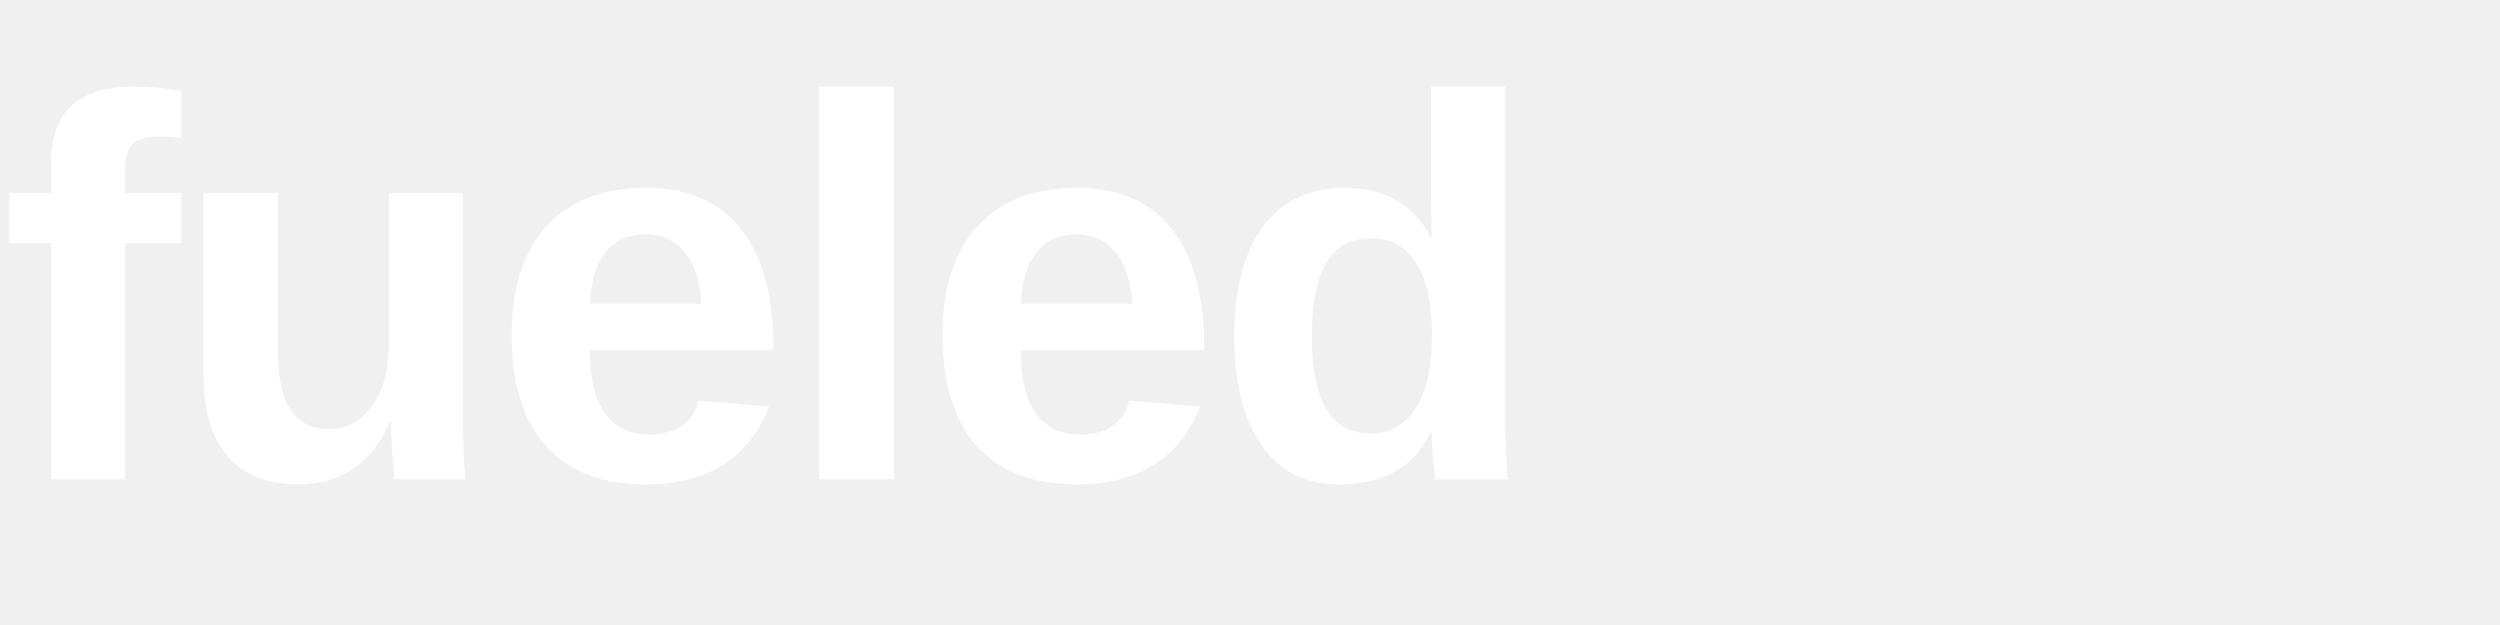
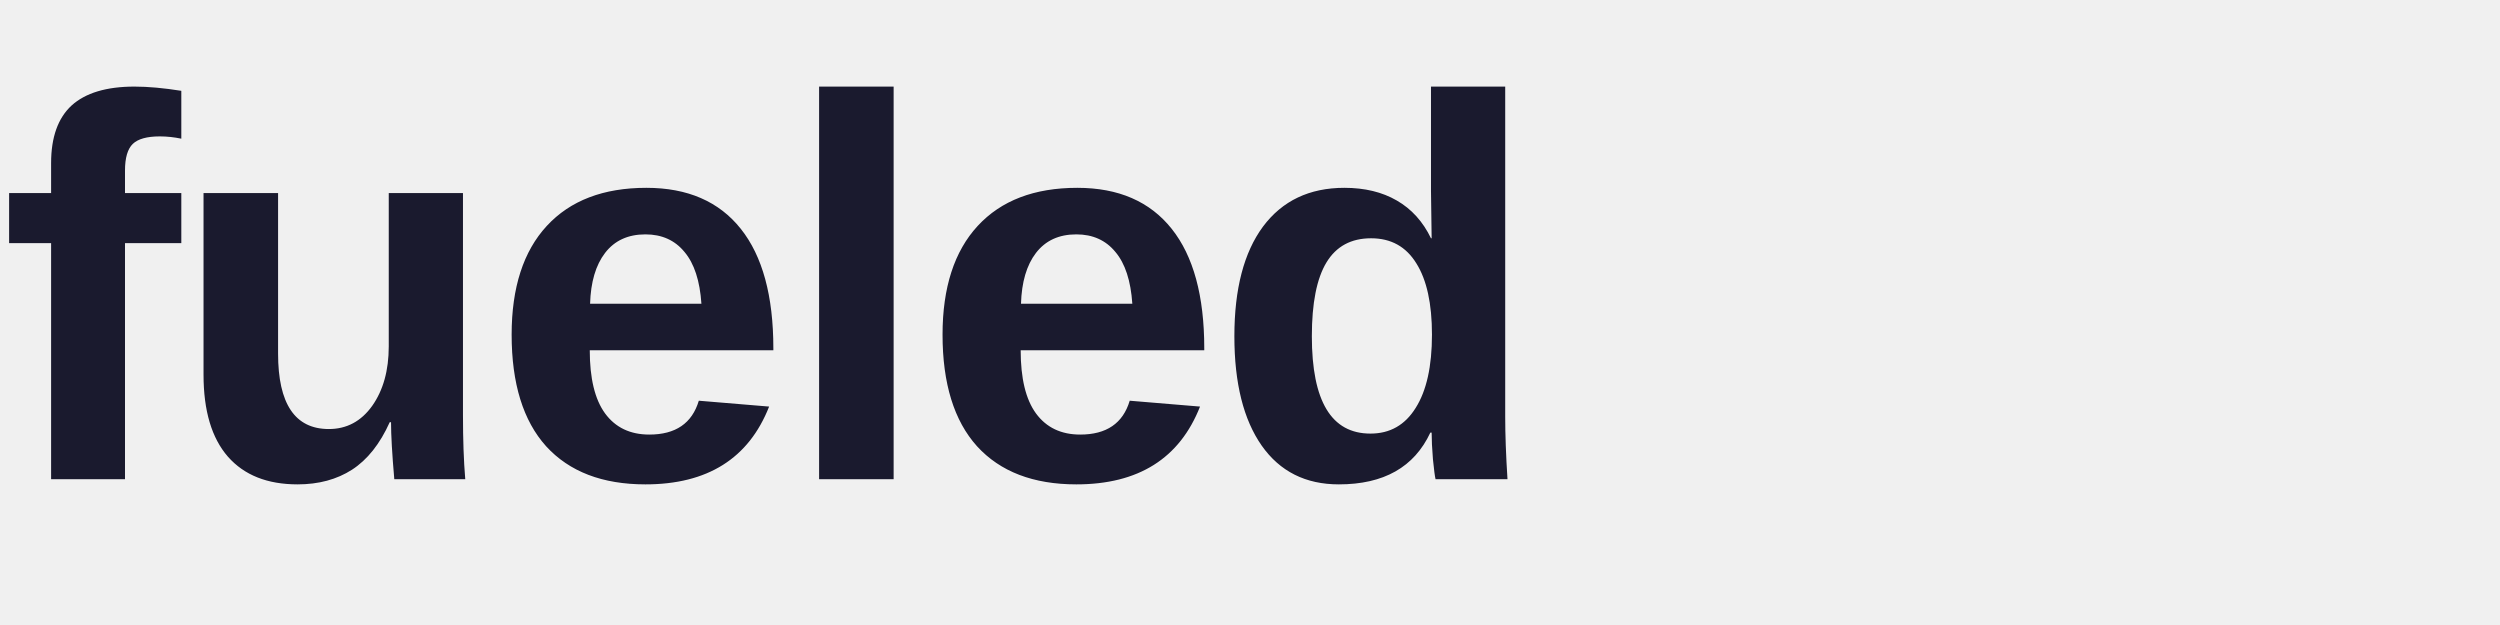
- <svg xmlns="http://www.w3.org/2000/svg" viewBox="0 0 120 30" fill="#ffffff">
+ <svg xmlns="http://www.w3.org/2000/svg" viewBox="0 0 120 30" fill="#1a1a2e">
  <text x="0" y="23" font-family="'Helvetica Neue', 'Arial', sans-serif" font-size="26" font-weight="700" letter-spacing="-0.5">fueled</text>
</svg>
